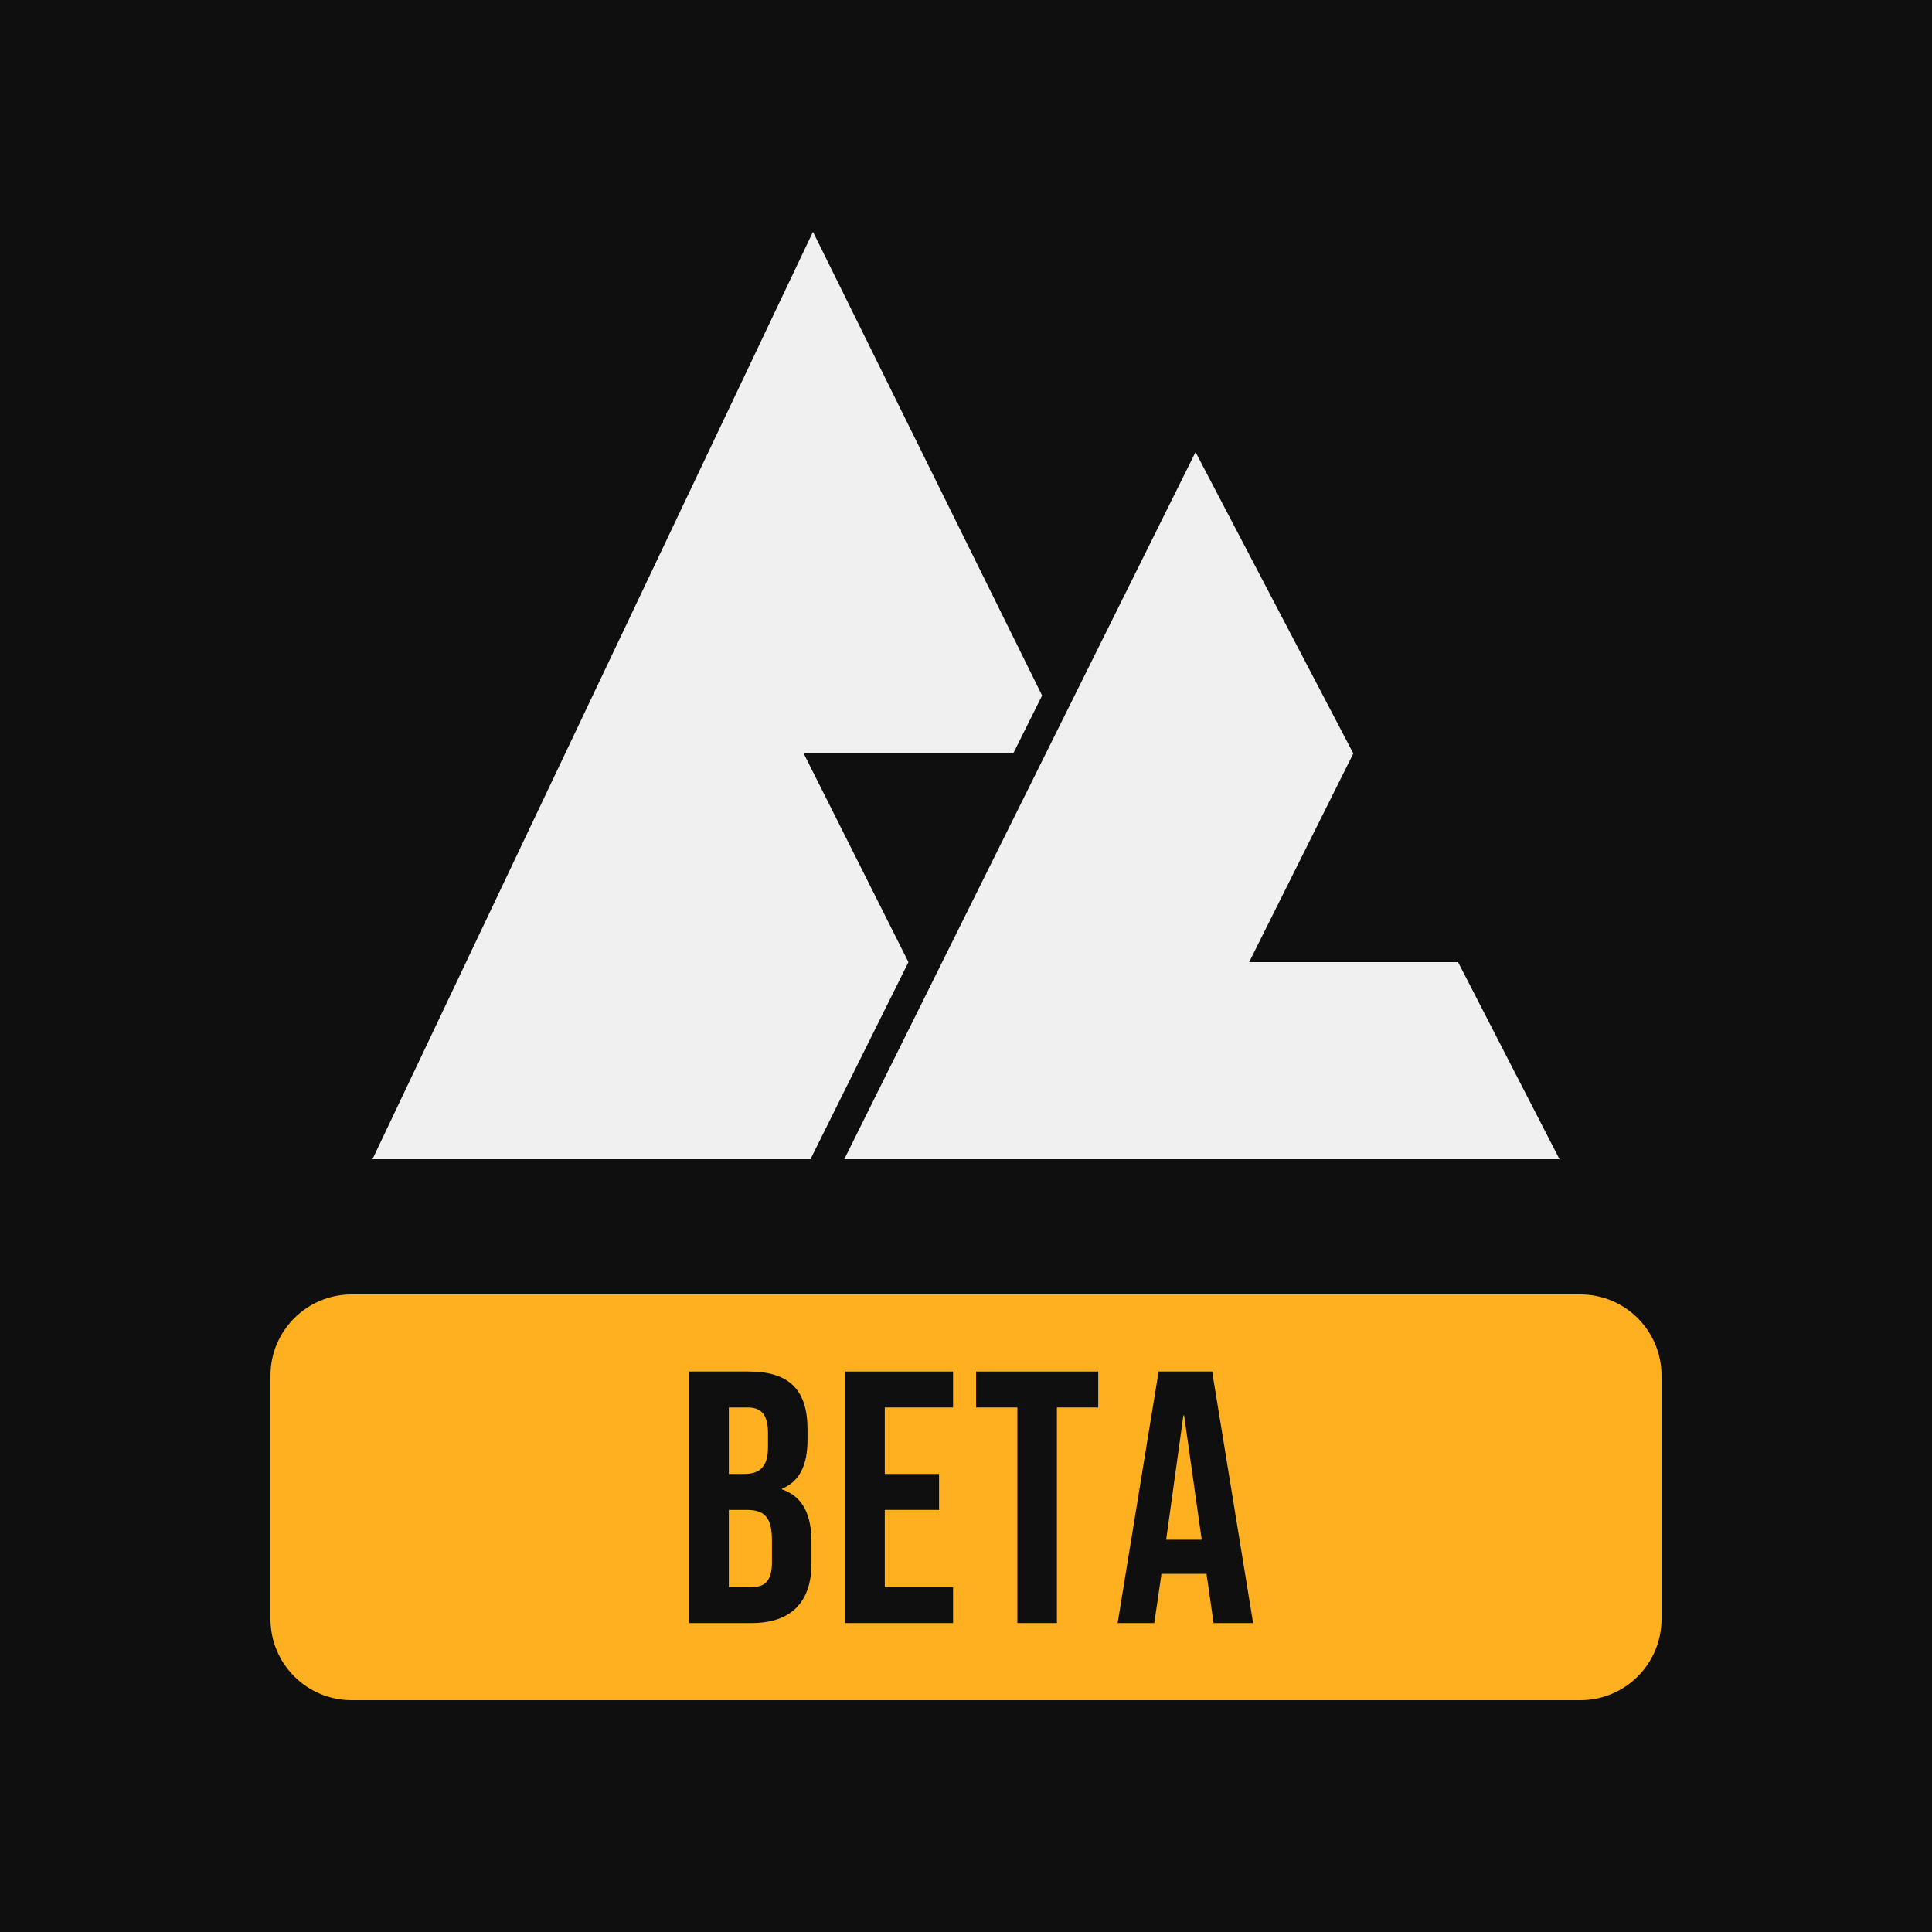
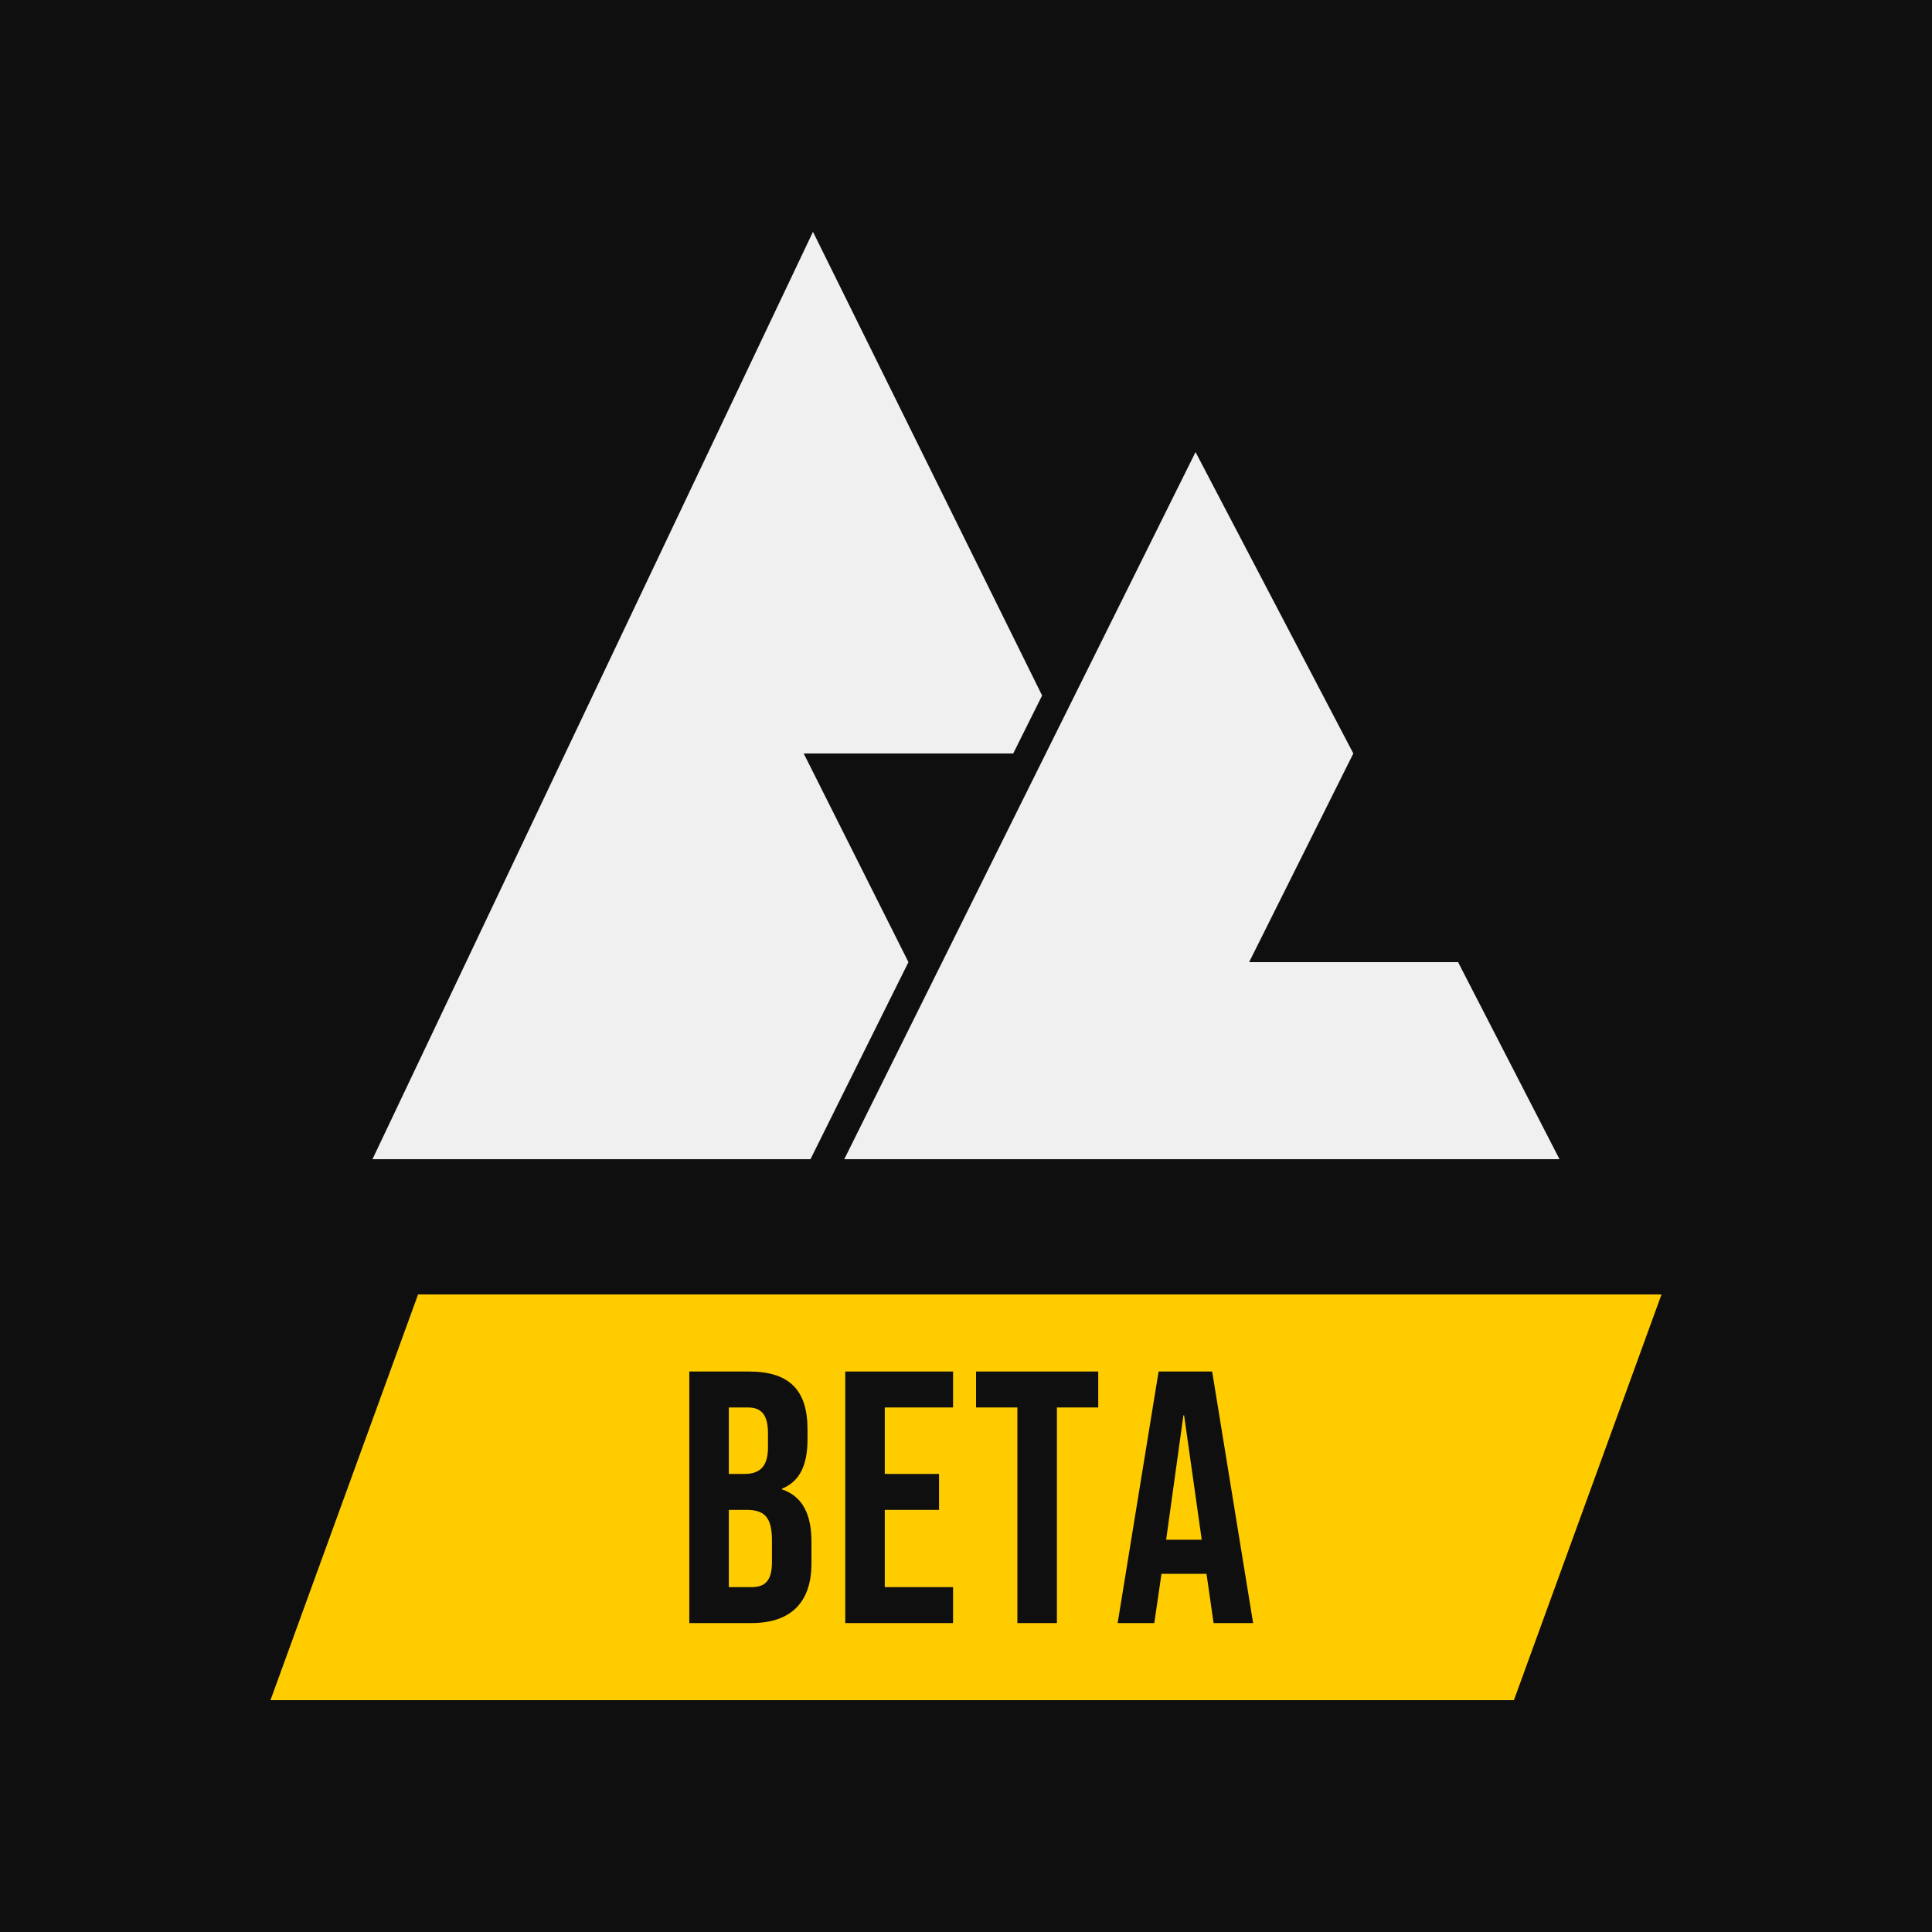
<svg xmlns="http://www.w3.org/2000/svg" viewBox="0 0 100 100">
  <rect width="100" height="100" fill="#0f0f0f" />
  <g transform="translate(19.28,4.8) scale(0.5)">
    <path d="M45.6,14.4l23.718,48l-2.99,6l-21.689,0l10.843,21.6l-10.142,20.4l-45.342,0l45.6,-96Z" fill="#f0f0f0" />
    <path d="M85.203,37.2l16.333,31.2l-10.787,21.6l21.63,0l10.501,20.4l-74.042,0l36.364,-73.2Z" fill="#f0f0f0" />
  </g>
-   <rect x="14" y="67" width="72" height="21" rx="4.20" fill="#ffb020" />
+   <polygon points="21.64,67.00 86.00,67.00 78.36,88.00 14.00,88.00" fill="#ffcc00" />
  <g transform="translate(34.915,84.010) scale(0.0186,-0.0186)" fill="#0f0f0f">
    <path transform="translate(0.0,0)" d="M41 0H214C324 0 381 58 381 166V226C381 300 358 352 299 372V374C348 394 370 439 370 511V539C370 647 321 700 207 700H41ZM151 415V600H204C243 600 260 578 260 528V489C260 433 235 415 194 415ZM151 100V315H200C250 315 271 295 271 230V169C271 117 251 100 214 100Z" />
    <path transform="translate(434.0,0)" d="M41 0H341V100H151V315H302V415H151V600H341V700H41Z" />
    <path transform="translate(827.0,0)" d="M127 0H237V600H352V700H12V600H127Z" />
    <path transform="translate(1221.0,0)" d="M12 0H114L134 137H259V139L279 0H389L275 700H126ZM147 232 195 578H197L246 232Z" />
  </g>
</svg>
